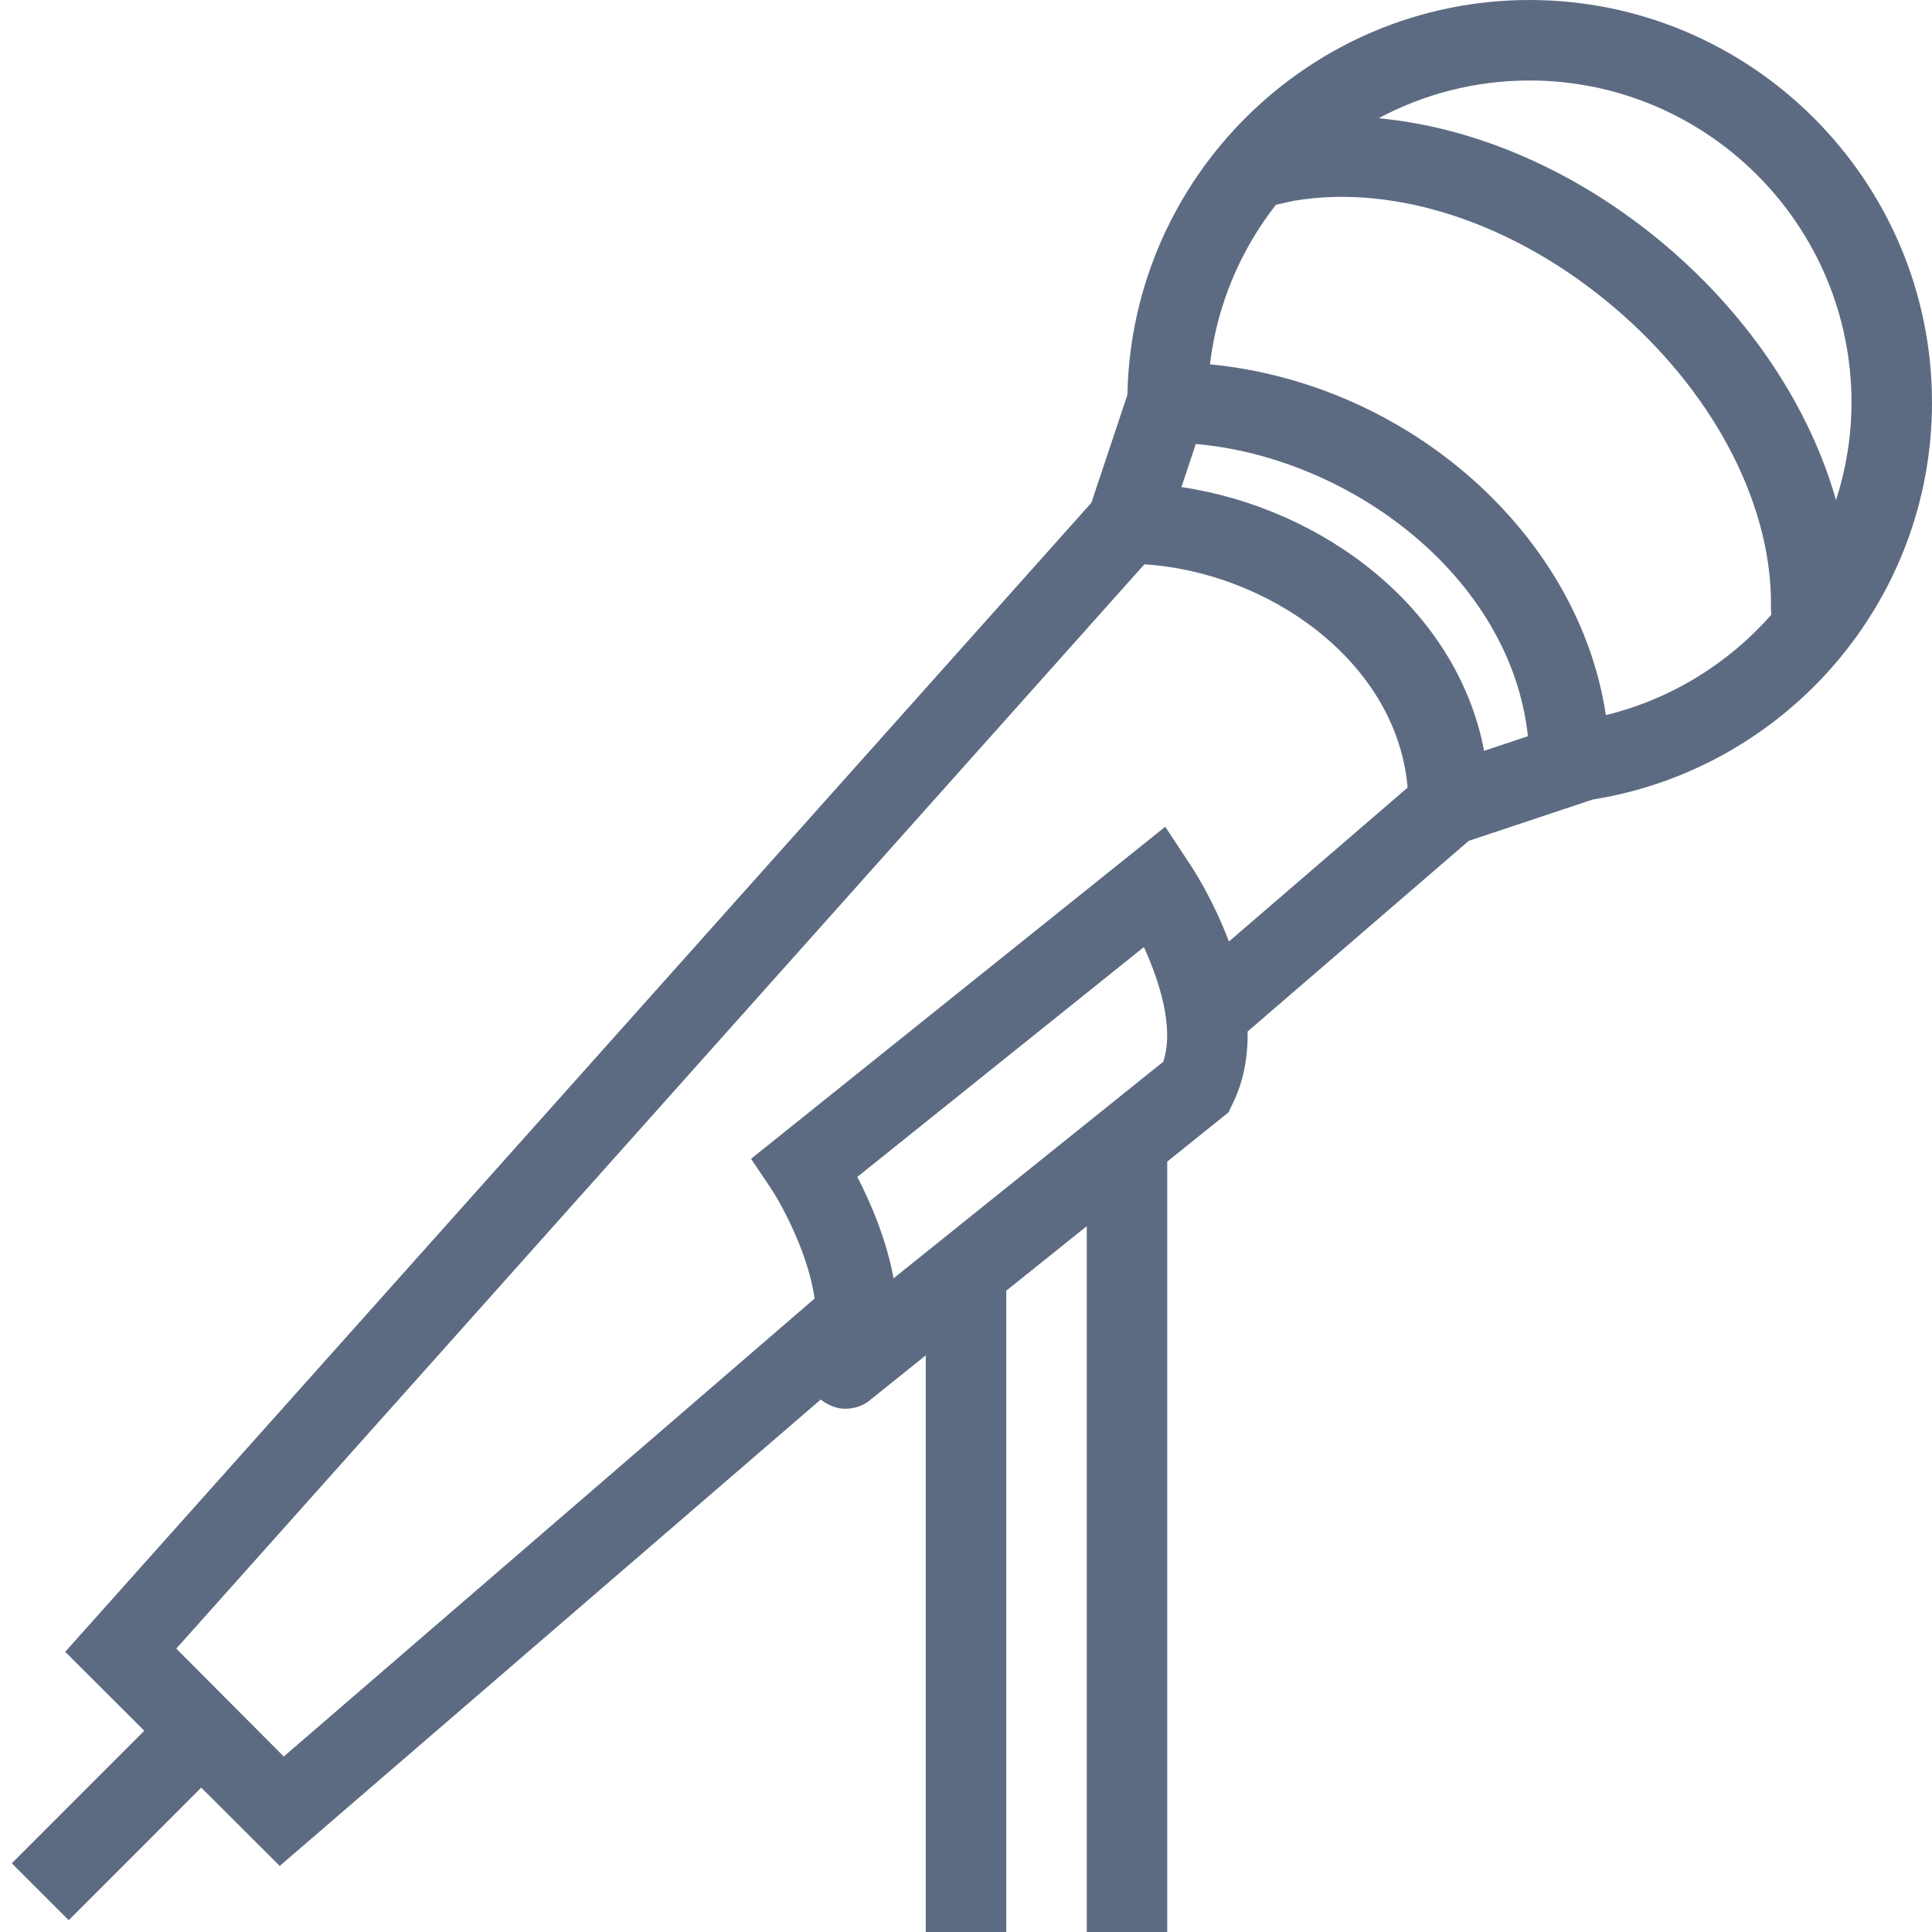
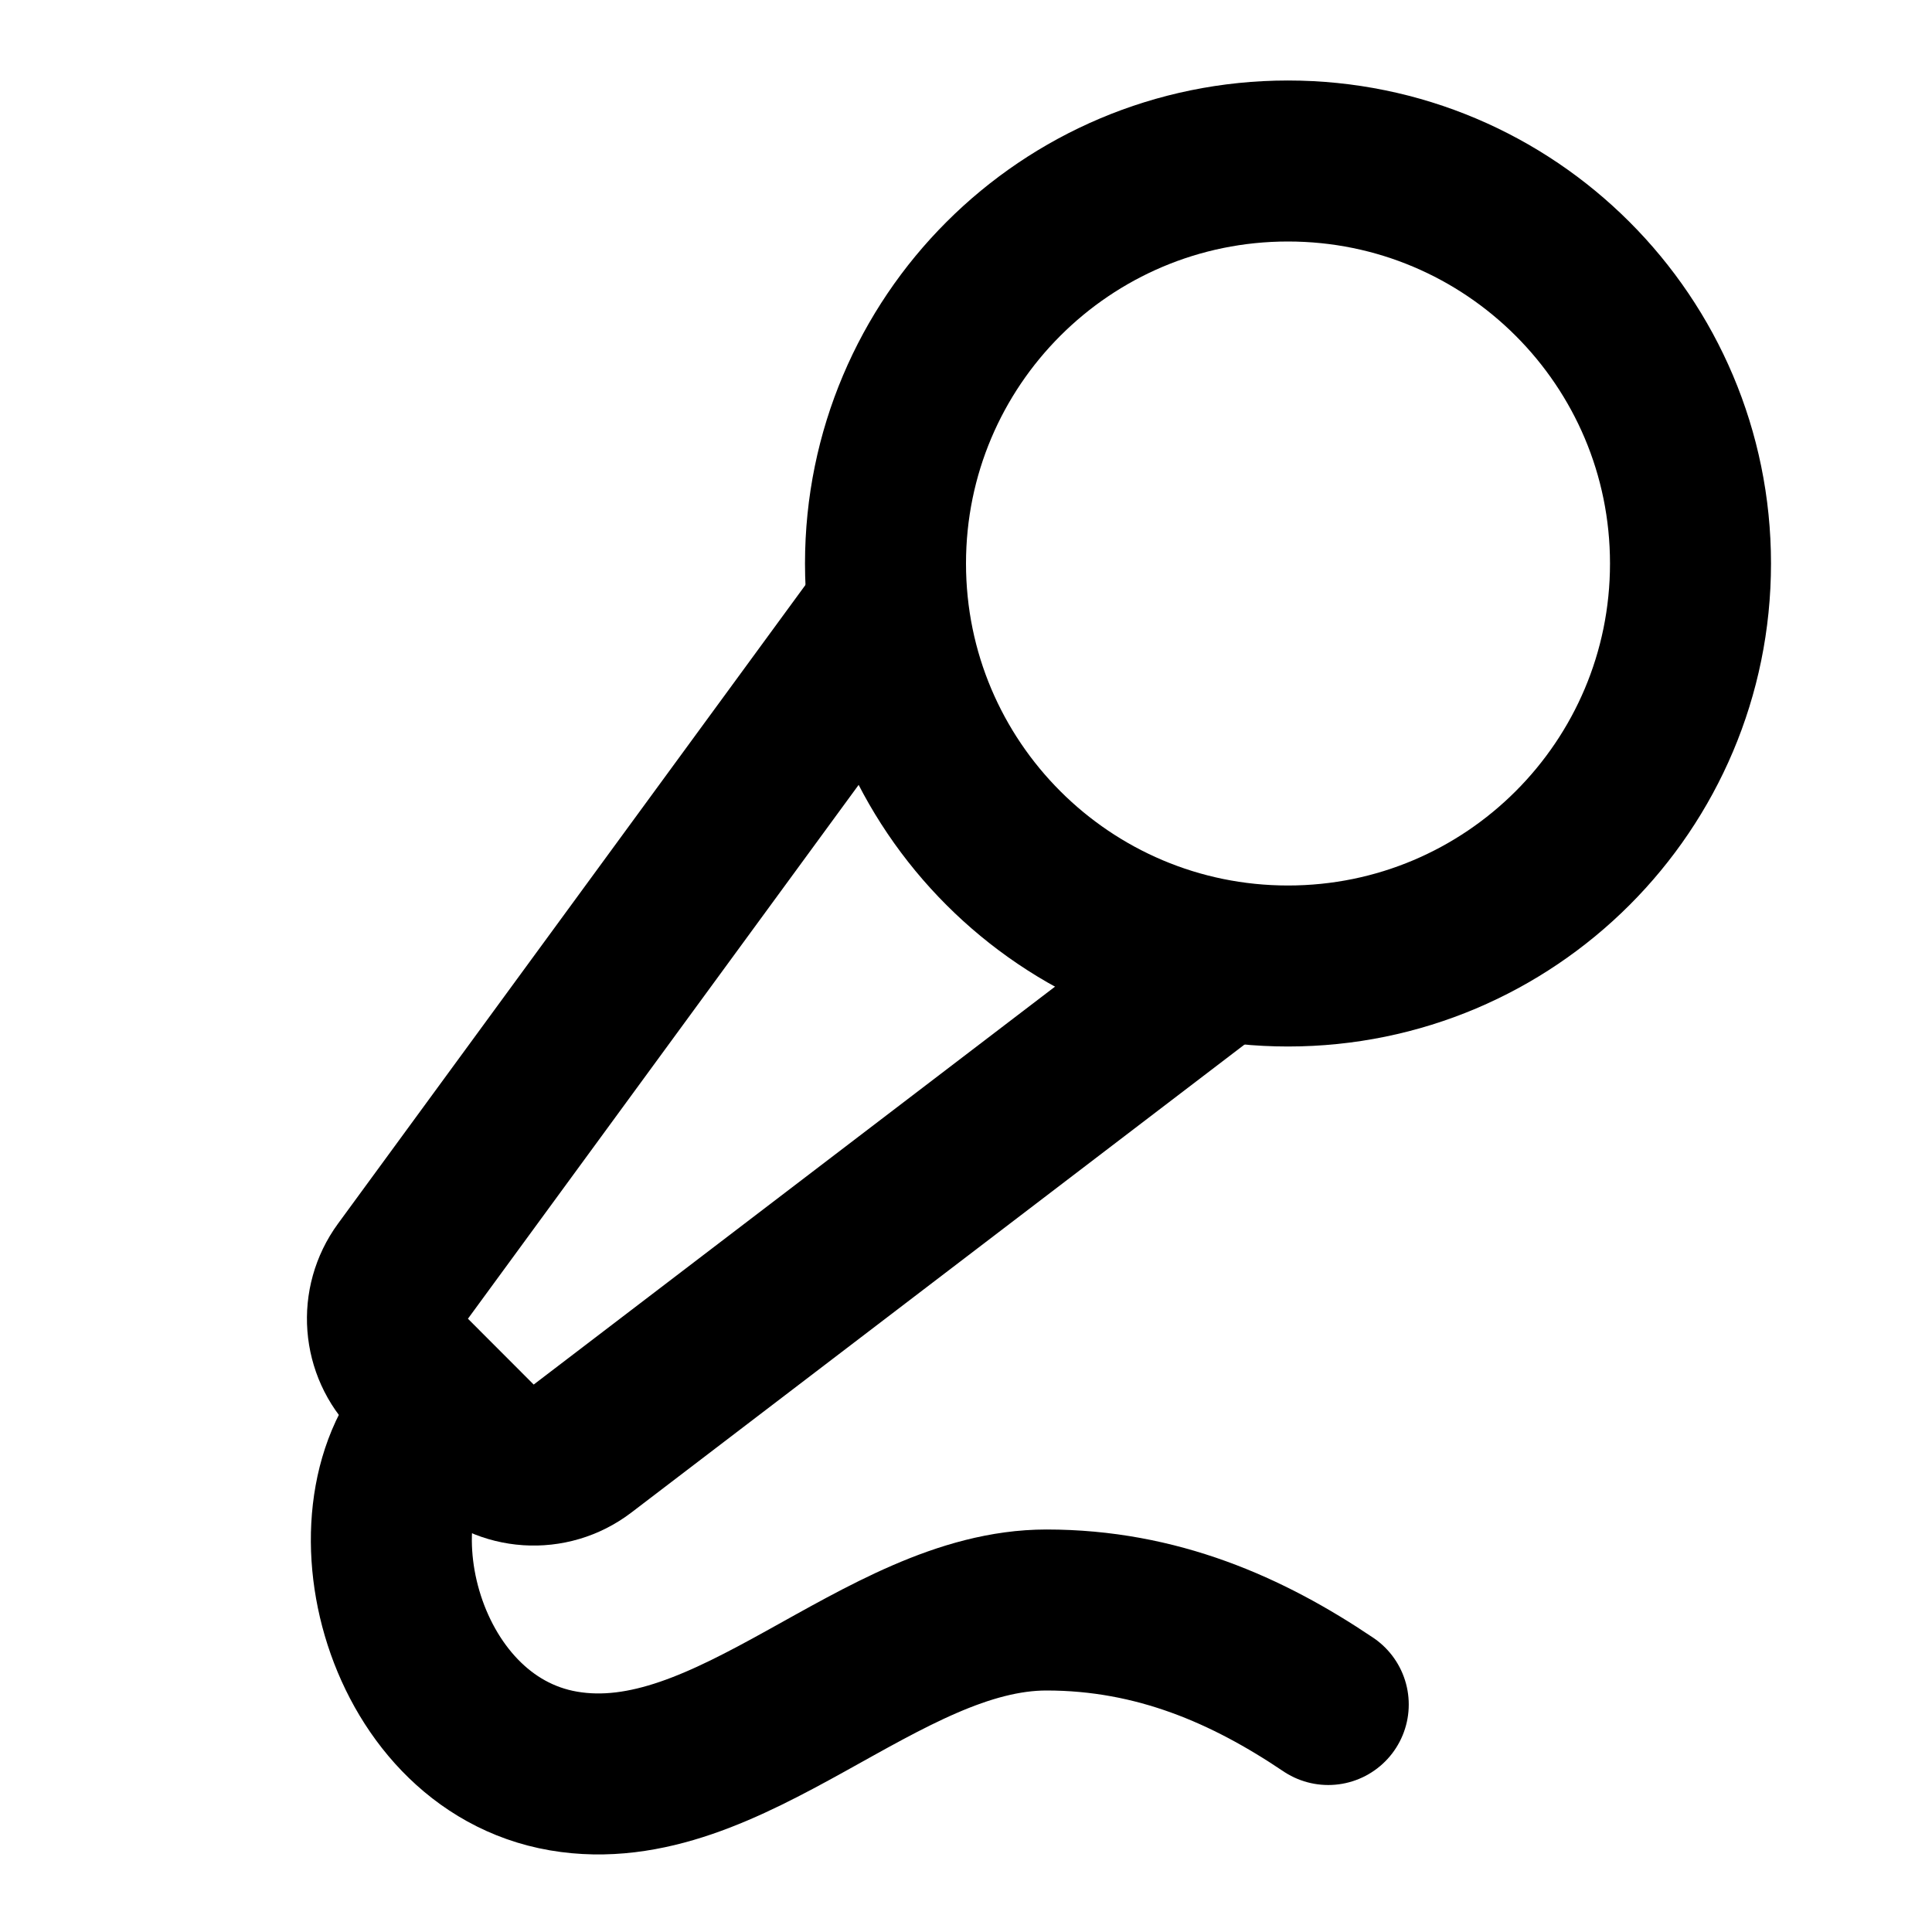
- <svg xmlns="http://www.w3.org/2000/svg" xmlns:xlink="http://www.w3.org/1999/xlink" viewBox="0 0 48 48" width="48" height="48">
-   <defs>
-     <g>
-       <path fill="#5d6b82" id="i-2185" d="M38,0c-5.445,0-9.887,4.387-9.99,9.809l-0.895,2.682L1.62,41.039L3.585,43l-3.292,3.293l1.414,1.414L5,44.413l1.95,1.946 l13.441-11.588C20.562,34.906,20.768,35,21,35c0.21,0,0.4-0.061,0.561-0.17c0.049-0.041,0.1-0.08,0.149-0.121L23,33.674V48h2 V32.068l2-1.604V48h2V28.859l1.52-1.221l0.091-0.189c0.292-0.58,0.395-1.204,0.386-1.822l5.495-4.737l3.079-1.026 C44.336,19.105,48,14.975,48,10C48,4.49,43.51,0,38,0z M28.9,26.379l-6.7,5.381c-0.181-0.99-0.58-1.9-0.9-2.52l7.12-5.711 C28.81,24.39,29.18,25.549,28.9,26.379z M30.532,23.392c-0.381-1.015-0.872-1.781-0.982-1.942l-0.6-0.91l-10.29,8.25l0.51,0.76 c0.299,0.46,0.917,1.635,1.069,2.711L7.05,43.64l-2.67-2.681L28.432,14.02c3.053,0.192,6.266,2.395,6.54,5.547L30.532,23.392z M36.873,18.654c-0.684-3.571-4.035-6.035-7.52-6.553l0.356-1.07c3.827,0.332,7.821,3.288,8.252,7.26L36.873,18.654z M39.897,17.767c-0.669-4.478-4.881-8.237-9.836-8.715c0.176-1.483,0.761-2.841,1.637-3.963c0.278-0.067,0.457-0.102,0.466-0.103 c2.519-0.42,5.479,0.566,7.922,2.637c2.437,2.063,3.897,4.802,3.914,7.332c-0.006,0.092-0.002,0.196,0.006,0.32 C42.939,16.487,41.514,17.371,39.897,17.767z M41.379,6.096c-2.157-1.826-4.693-2.932-7.128-3.158C35.37,2.34,36.646,2,38,2 c4.41,0,8,3.59,8,8c0,0.846-0.139,1.66-0.384,2.426C44.963,10.13,43.484,7.881,41.379,6.096z" />
-     </g>
-   </defs>
-   <use x="0" y="0" xlink:href="#i-2185" />
+ <svg xmlns="http://www.w3.org/2000/svg" width="24" height="24" viewBox="0 0 24 24" fill="none" stroke="currentColor" stroke-width="2" stroke-linecap="round" stroke-linejoin="round" class="lucide lucide-mic-vocal-icon lucide-mic-vocal">
+   <path d="m11 7.601-5.994 8.19a1 1 0 0 0 .1 1.298l.817.818a1 1 0 0 0 1.314.087L15.09 12" />
+   <path d="M16.5 21.174C15.5 20.5 14.372 20 13 20c-2.058 0-3.928 2.356-6 2-2.072-.356-2.775-3.369-1.5-4.5" />
+   <circle cx="16" cy="7" r="5" />
</svg>
